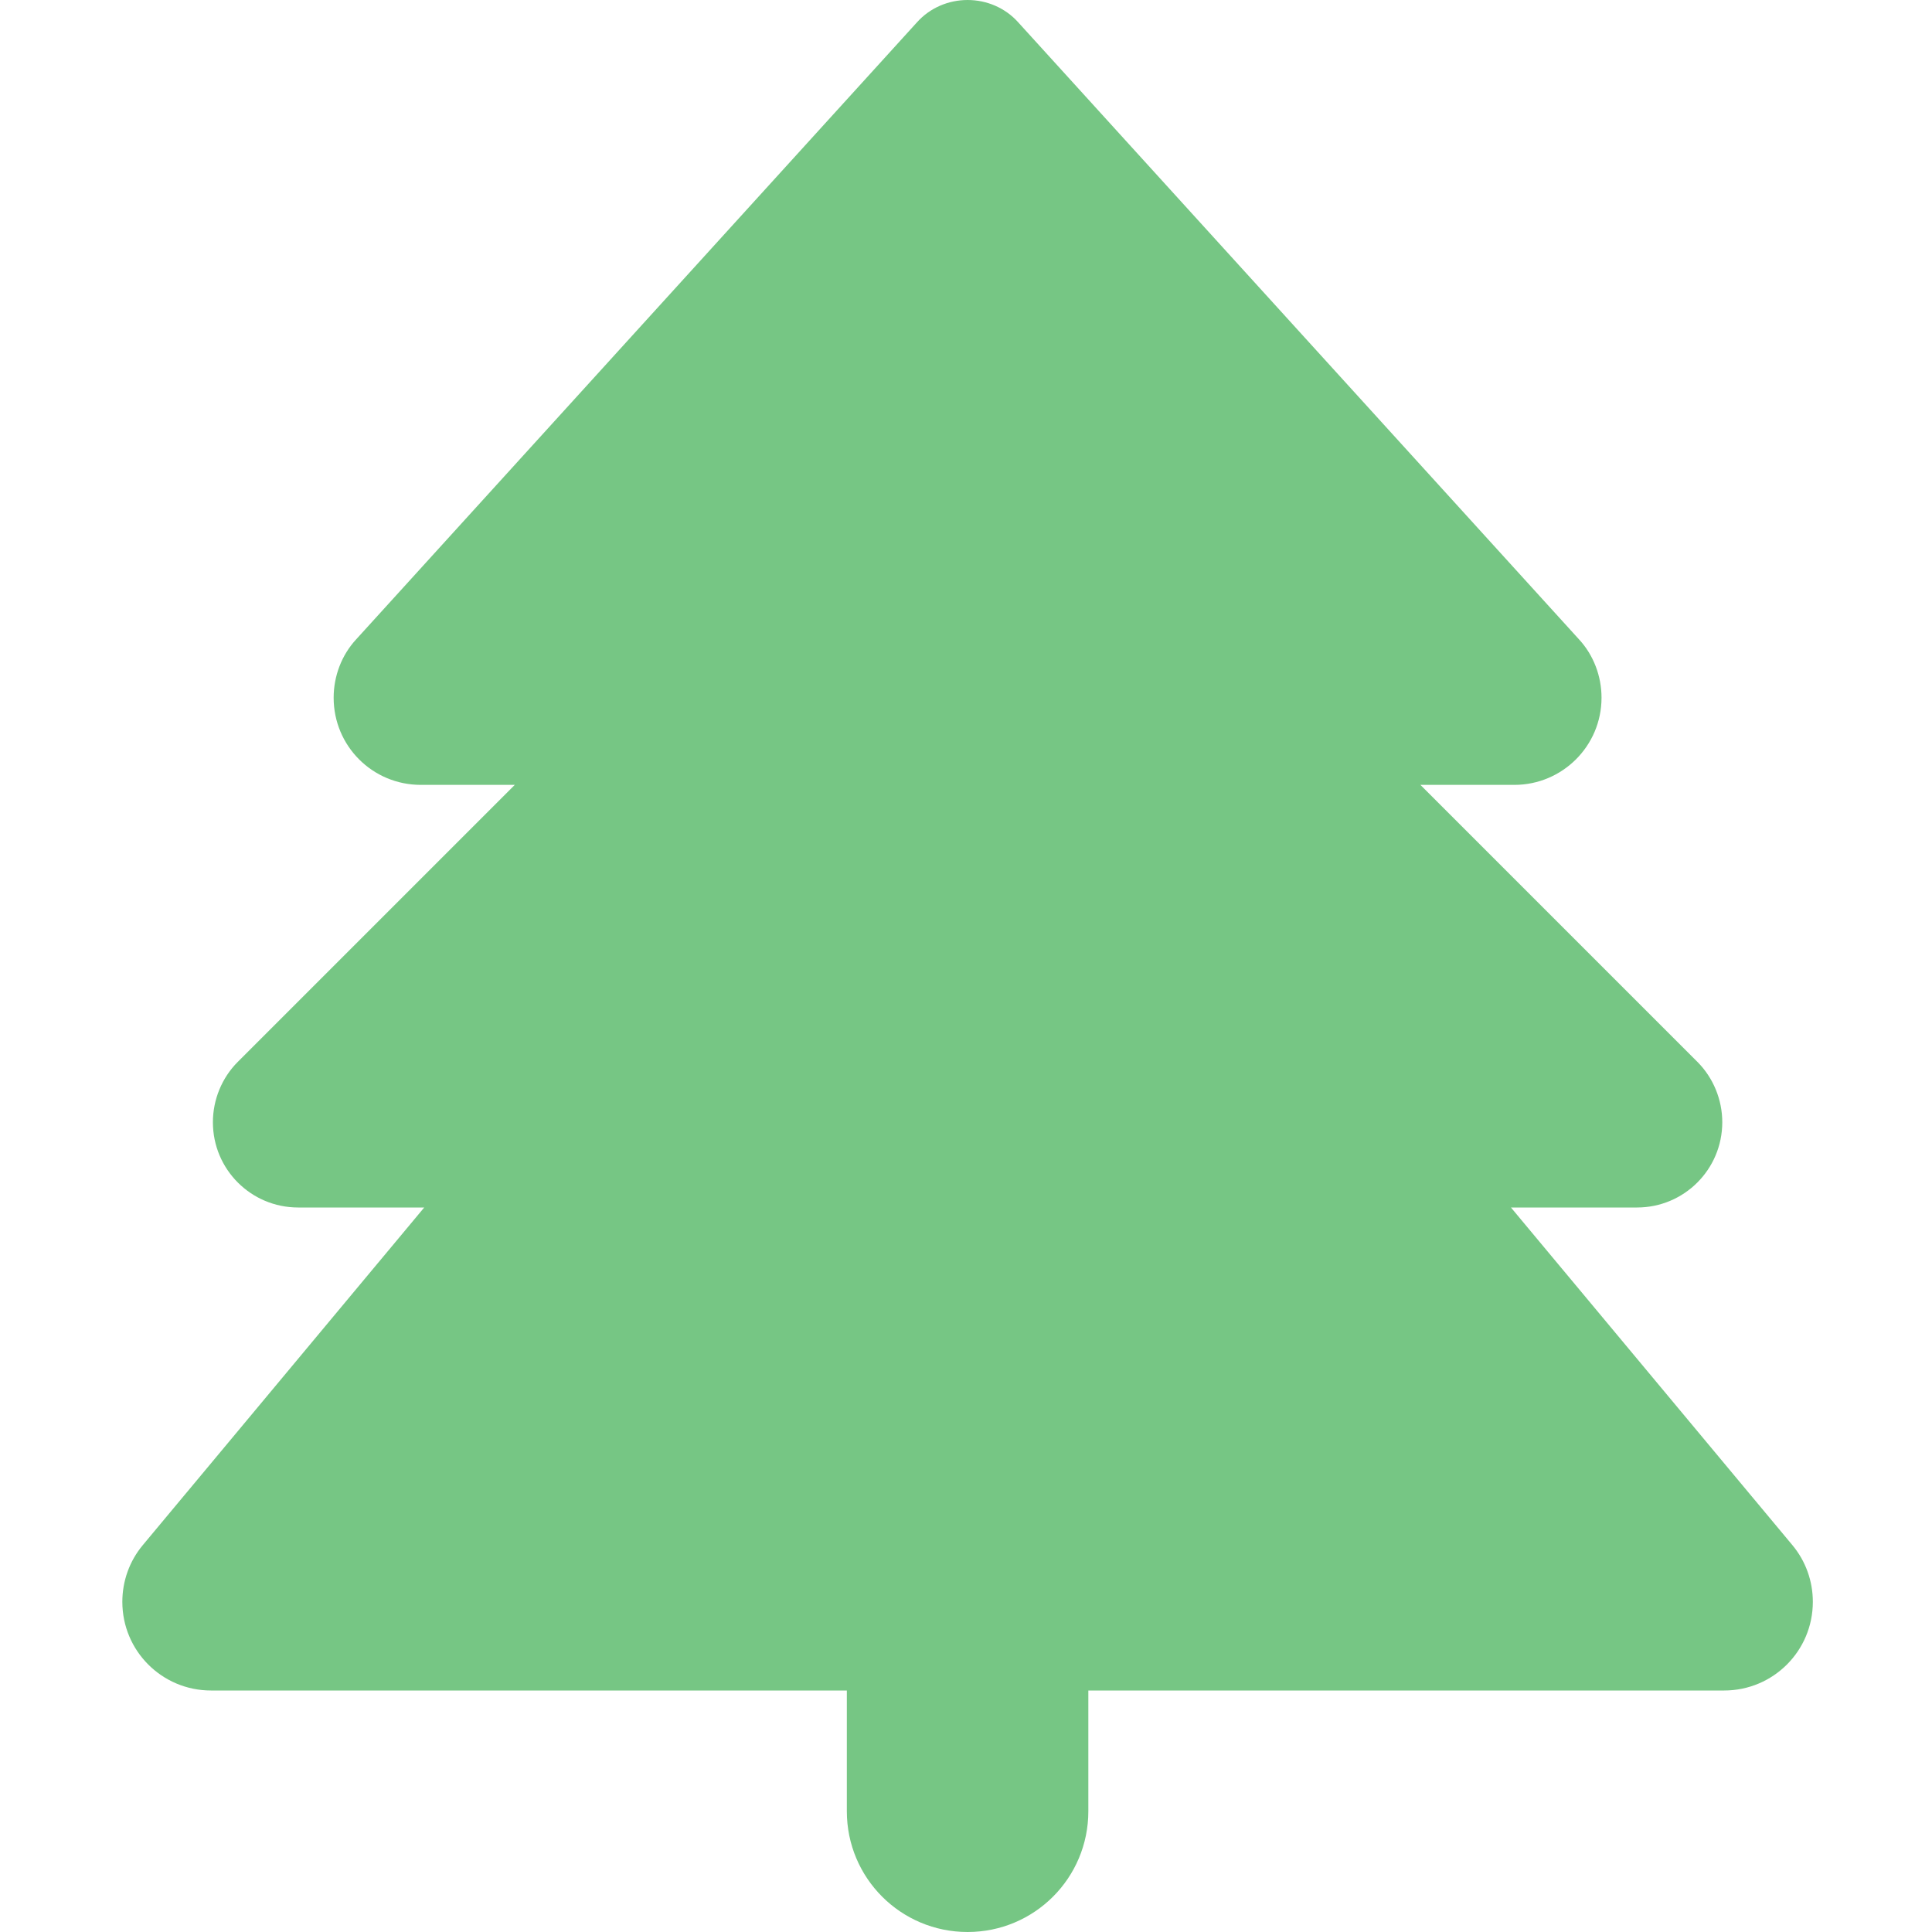
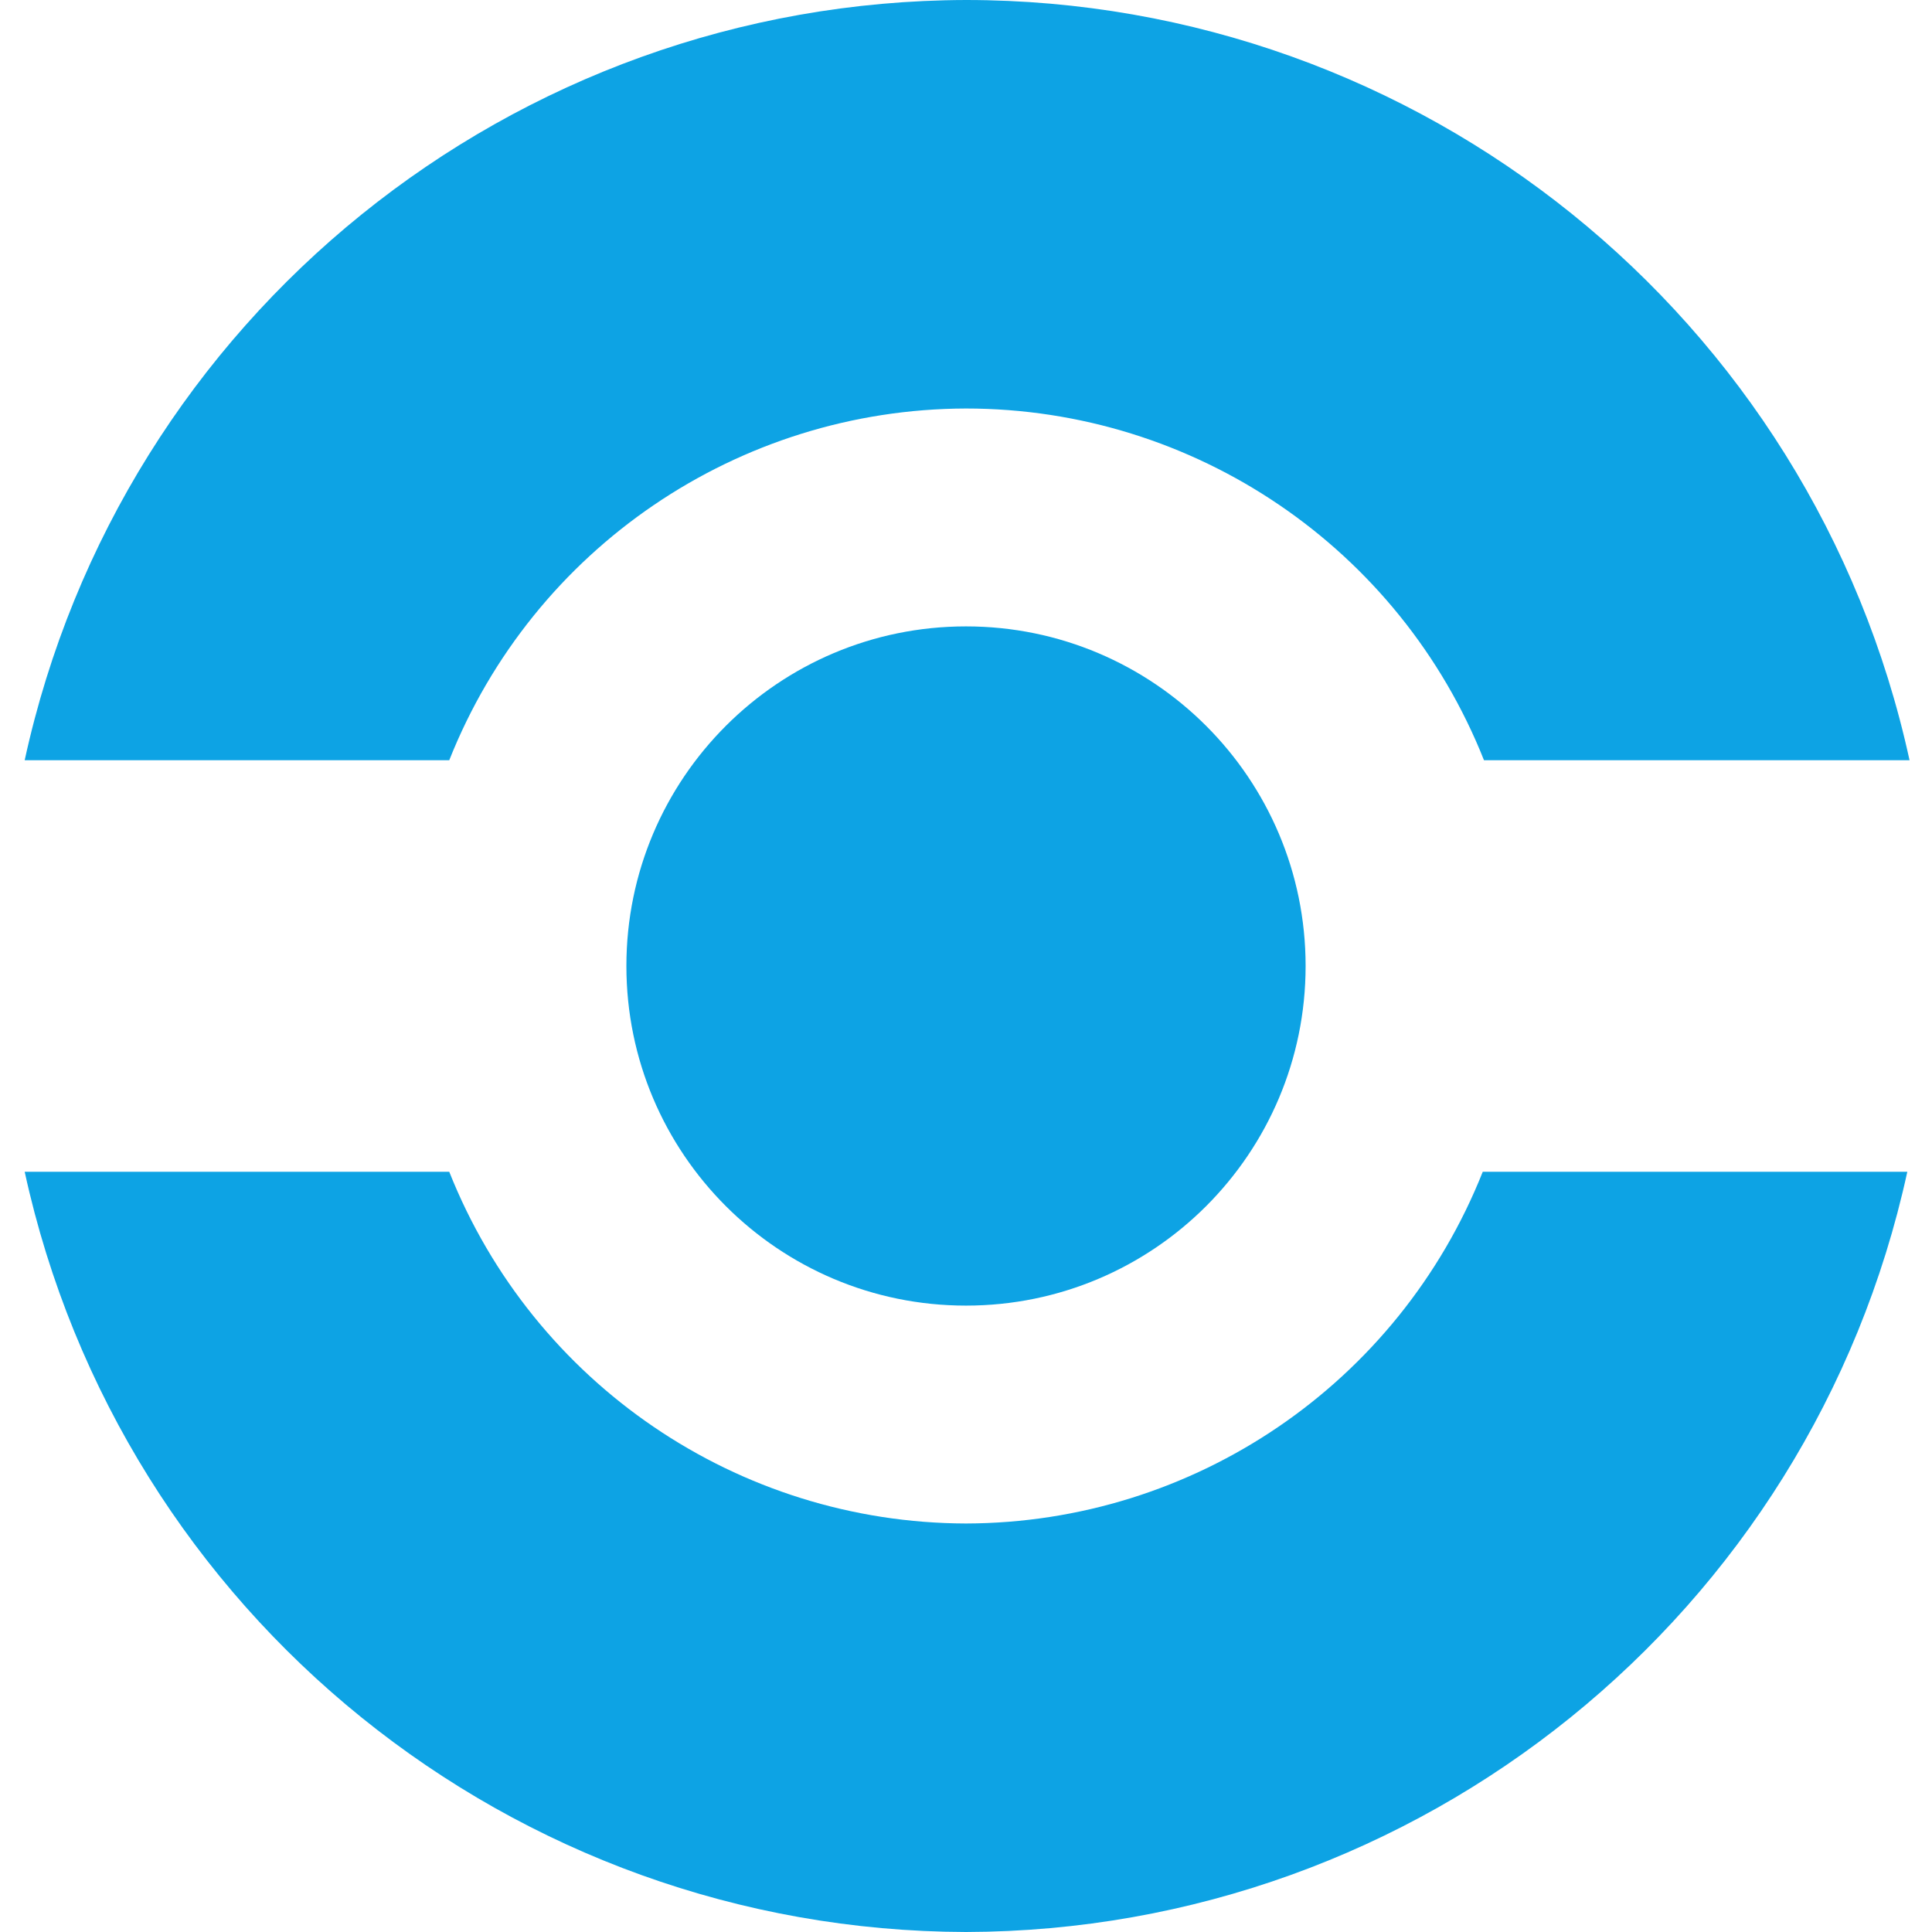
- <svg xmlns="http://www.w3.org/2000/svg" viewBox="0 0 512 512" version="1.1" id="svg1" width="512" height="512">
+ <svg xmlns="http://www.w3.org/2000/svg" viewBox="0 0 256 256" version="1.1" id="svg1" width="256" height="256">
  <defs id="defs1" />
-   <path d="M 243.021,5.9 94.421,169.4 c -3.9,4.2 -6,9.8 -6,15.5 0,12.8 10.3,23.1 23.1,23.1 h 24.9 l -73.4,73.4 c -4.2,4.2 -6.6,10 -6.6,16 0,12.5 10.1,22.6 22.6,22.6 h 33.4 l -74.6,89.5 c -3.5,4.2 -5.4,9.5 -5.4,15 0,13 10.5,23.5 23.5,23.5 H 224.421 v 32 c 0,17.7 14.3,32 32,32 17.7,0 32,-14.3 32,-32 v -32 h 168.5 c 13,0 23.5,-10.5 23.5,-23.5 0,-5.5 -1.9,-10.8 -5.4,-15 l -74.6,-89.5 h 33.4 c 12.5,0 22.6,-10.1 22.6,-22.6 0,-6 -2.4,-11.8 -6.6,-16 l -73.4,-73.4 h 24.9 c 12.7,0 23.1,-10.3 23.1,-23.1 0,-5.7 -2.1,-11.3 -6,-15.5 l -148.6,-163.5 c -3.4,-3.8 -8.3,-5.9 -13.4,-5.9 -5.1,0 -10,2.1 -13.4,5.9 z" id="path1" style="fill:#76c684;fill-opacity:1;stroke:none;stroke-opacity:1" />
+   <path id="path1" style="fill:#0da3e4;stroke-width:0.428;fill-opacity:1" d="M 128 0 A 128 128 0 0 0 3.271 100.736 L 59.527 100.736 A 73.871 73.871 0 0 1 128 54.129 A 73.871 73.871 0 0 1 196.637 100.736 L 253.025 100.736 A 128 128 0 0 0 128 0 z M 3.271 155.264 A 128 128 0 0 0 128 256 A 128 128 0 0 0 252.729 155.264 L 196.473 155.264 A 73.871 73.871 0 0 1 128 201.871 A 73.871 73.871 0 0 1 59.527 155.264 L 3.271 155.264 z " />
+   <circle style="fill:#0da3e4;fill-opacity:1;stroke-width:0.487" id="path2" cx="128" cy="128" r="45" />
</svg>
